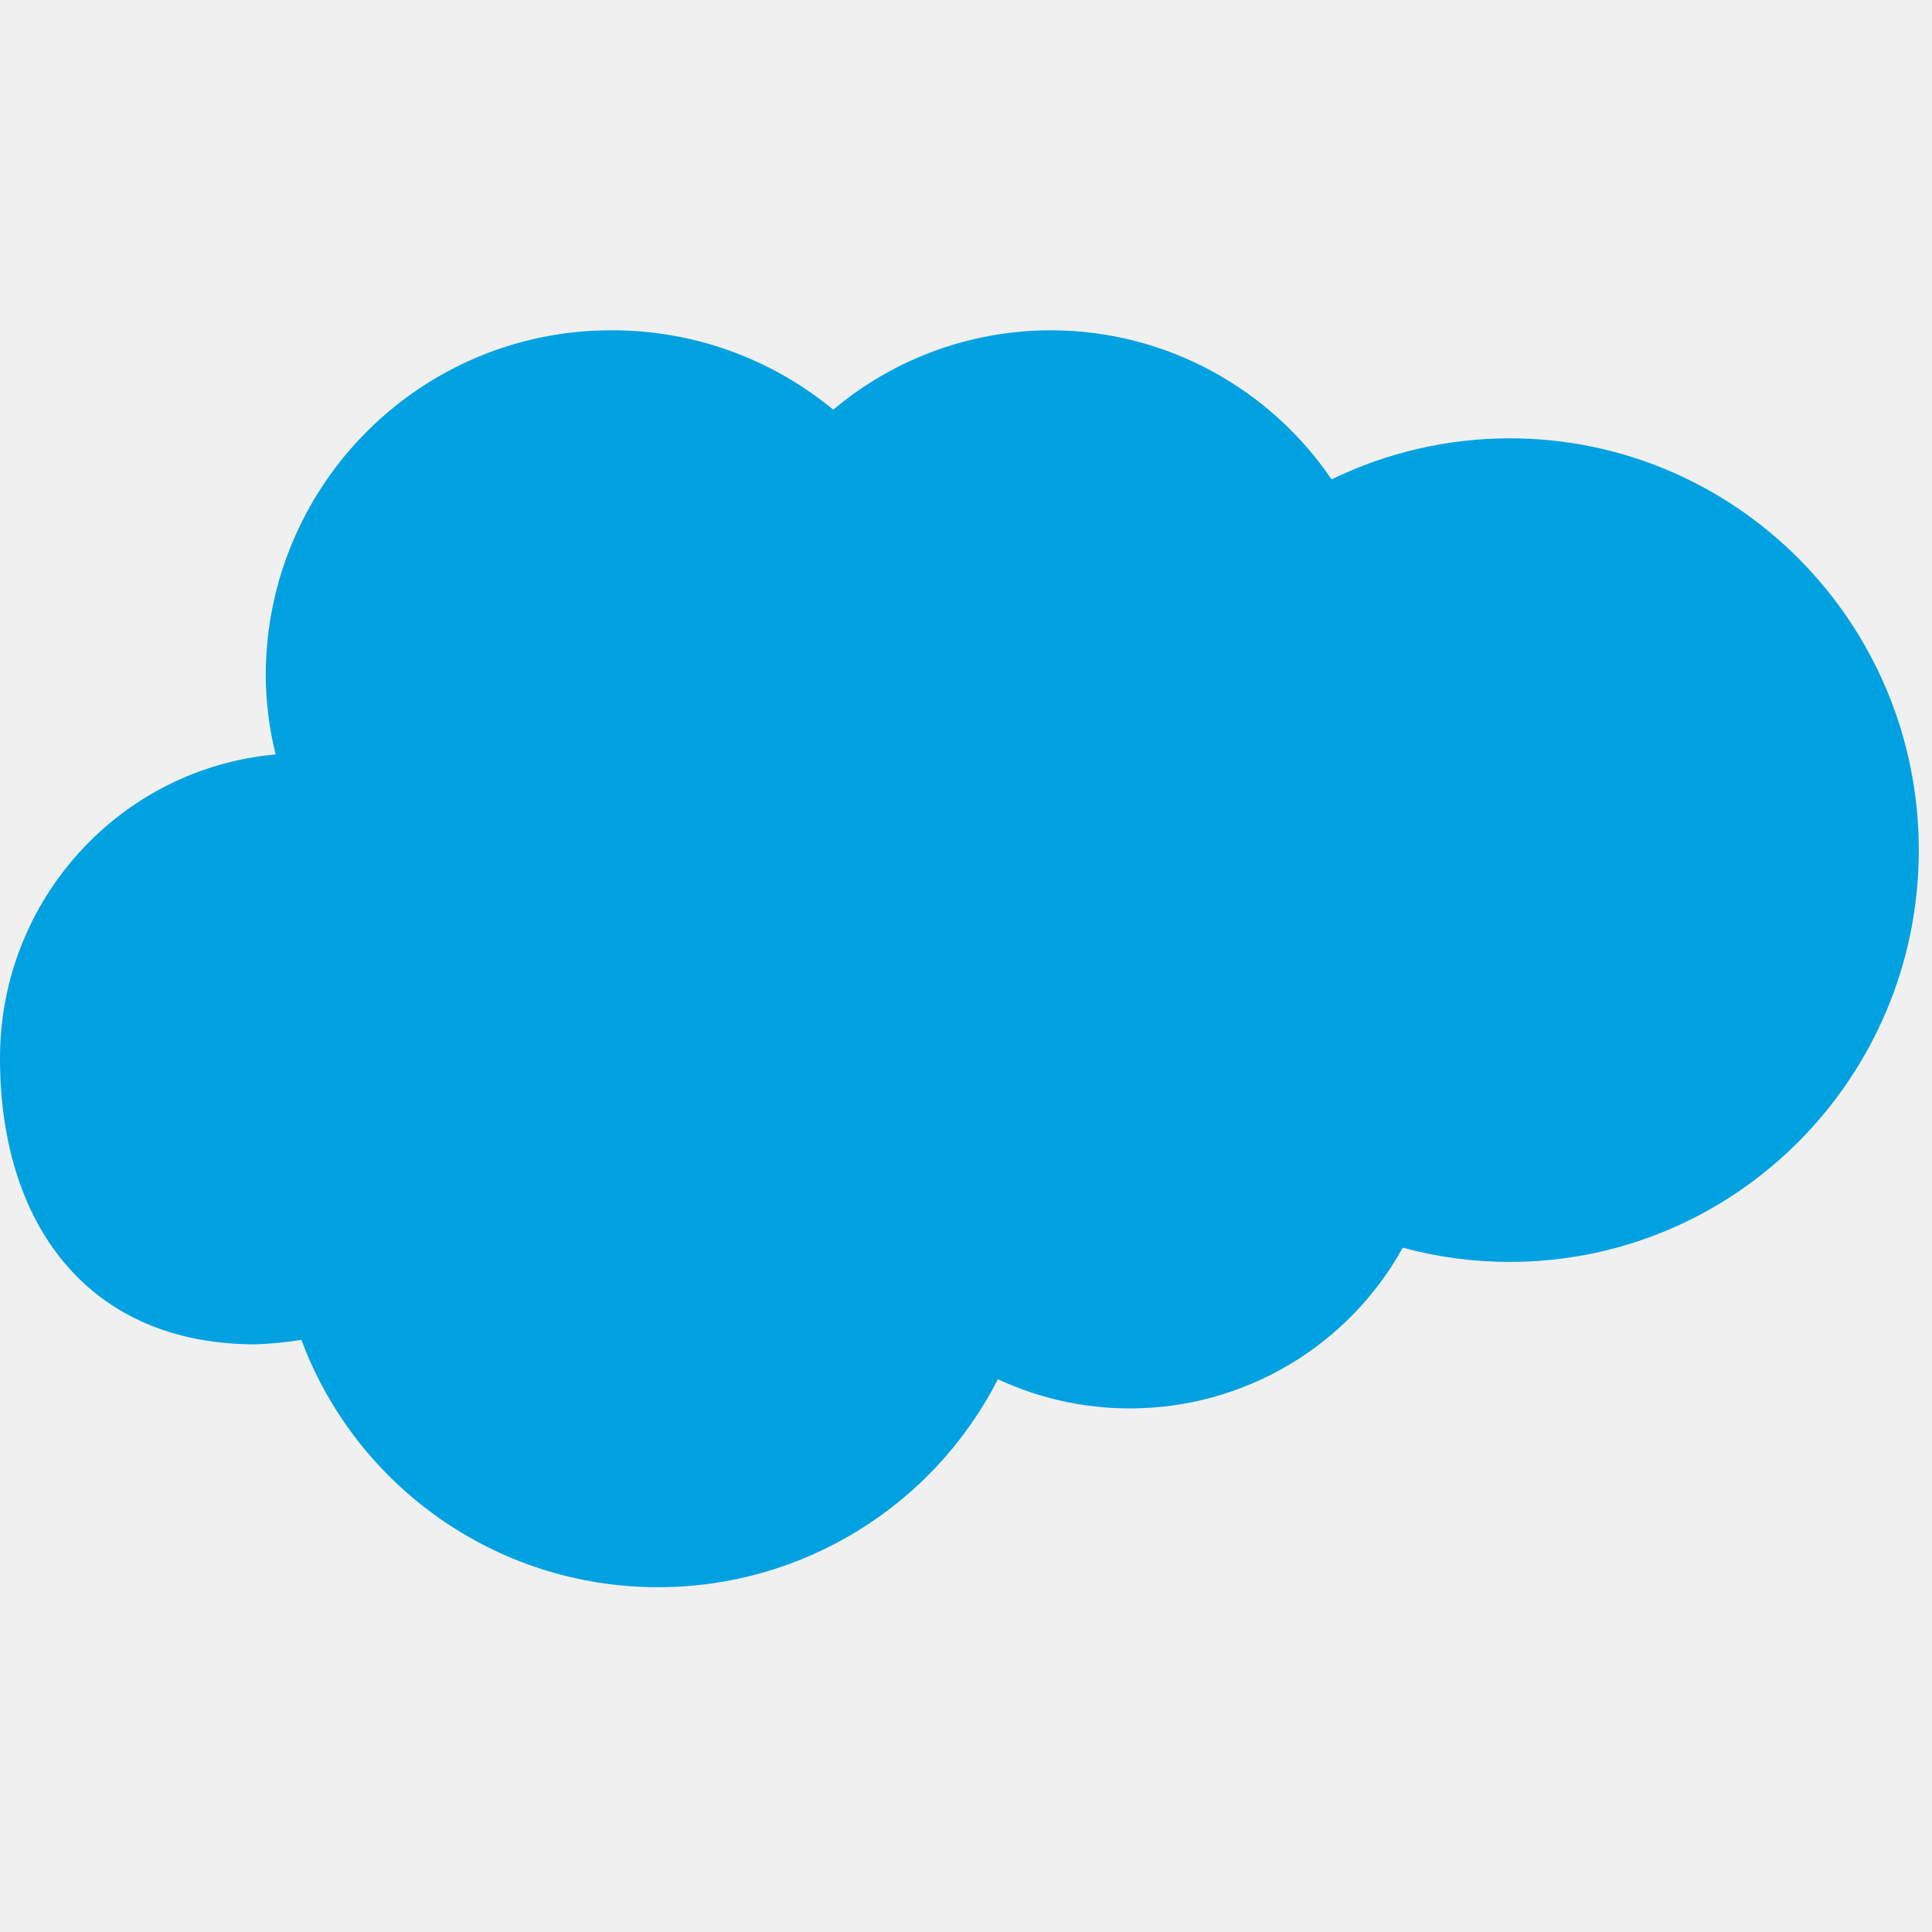
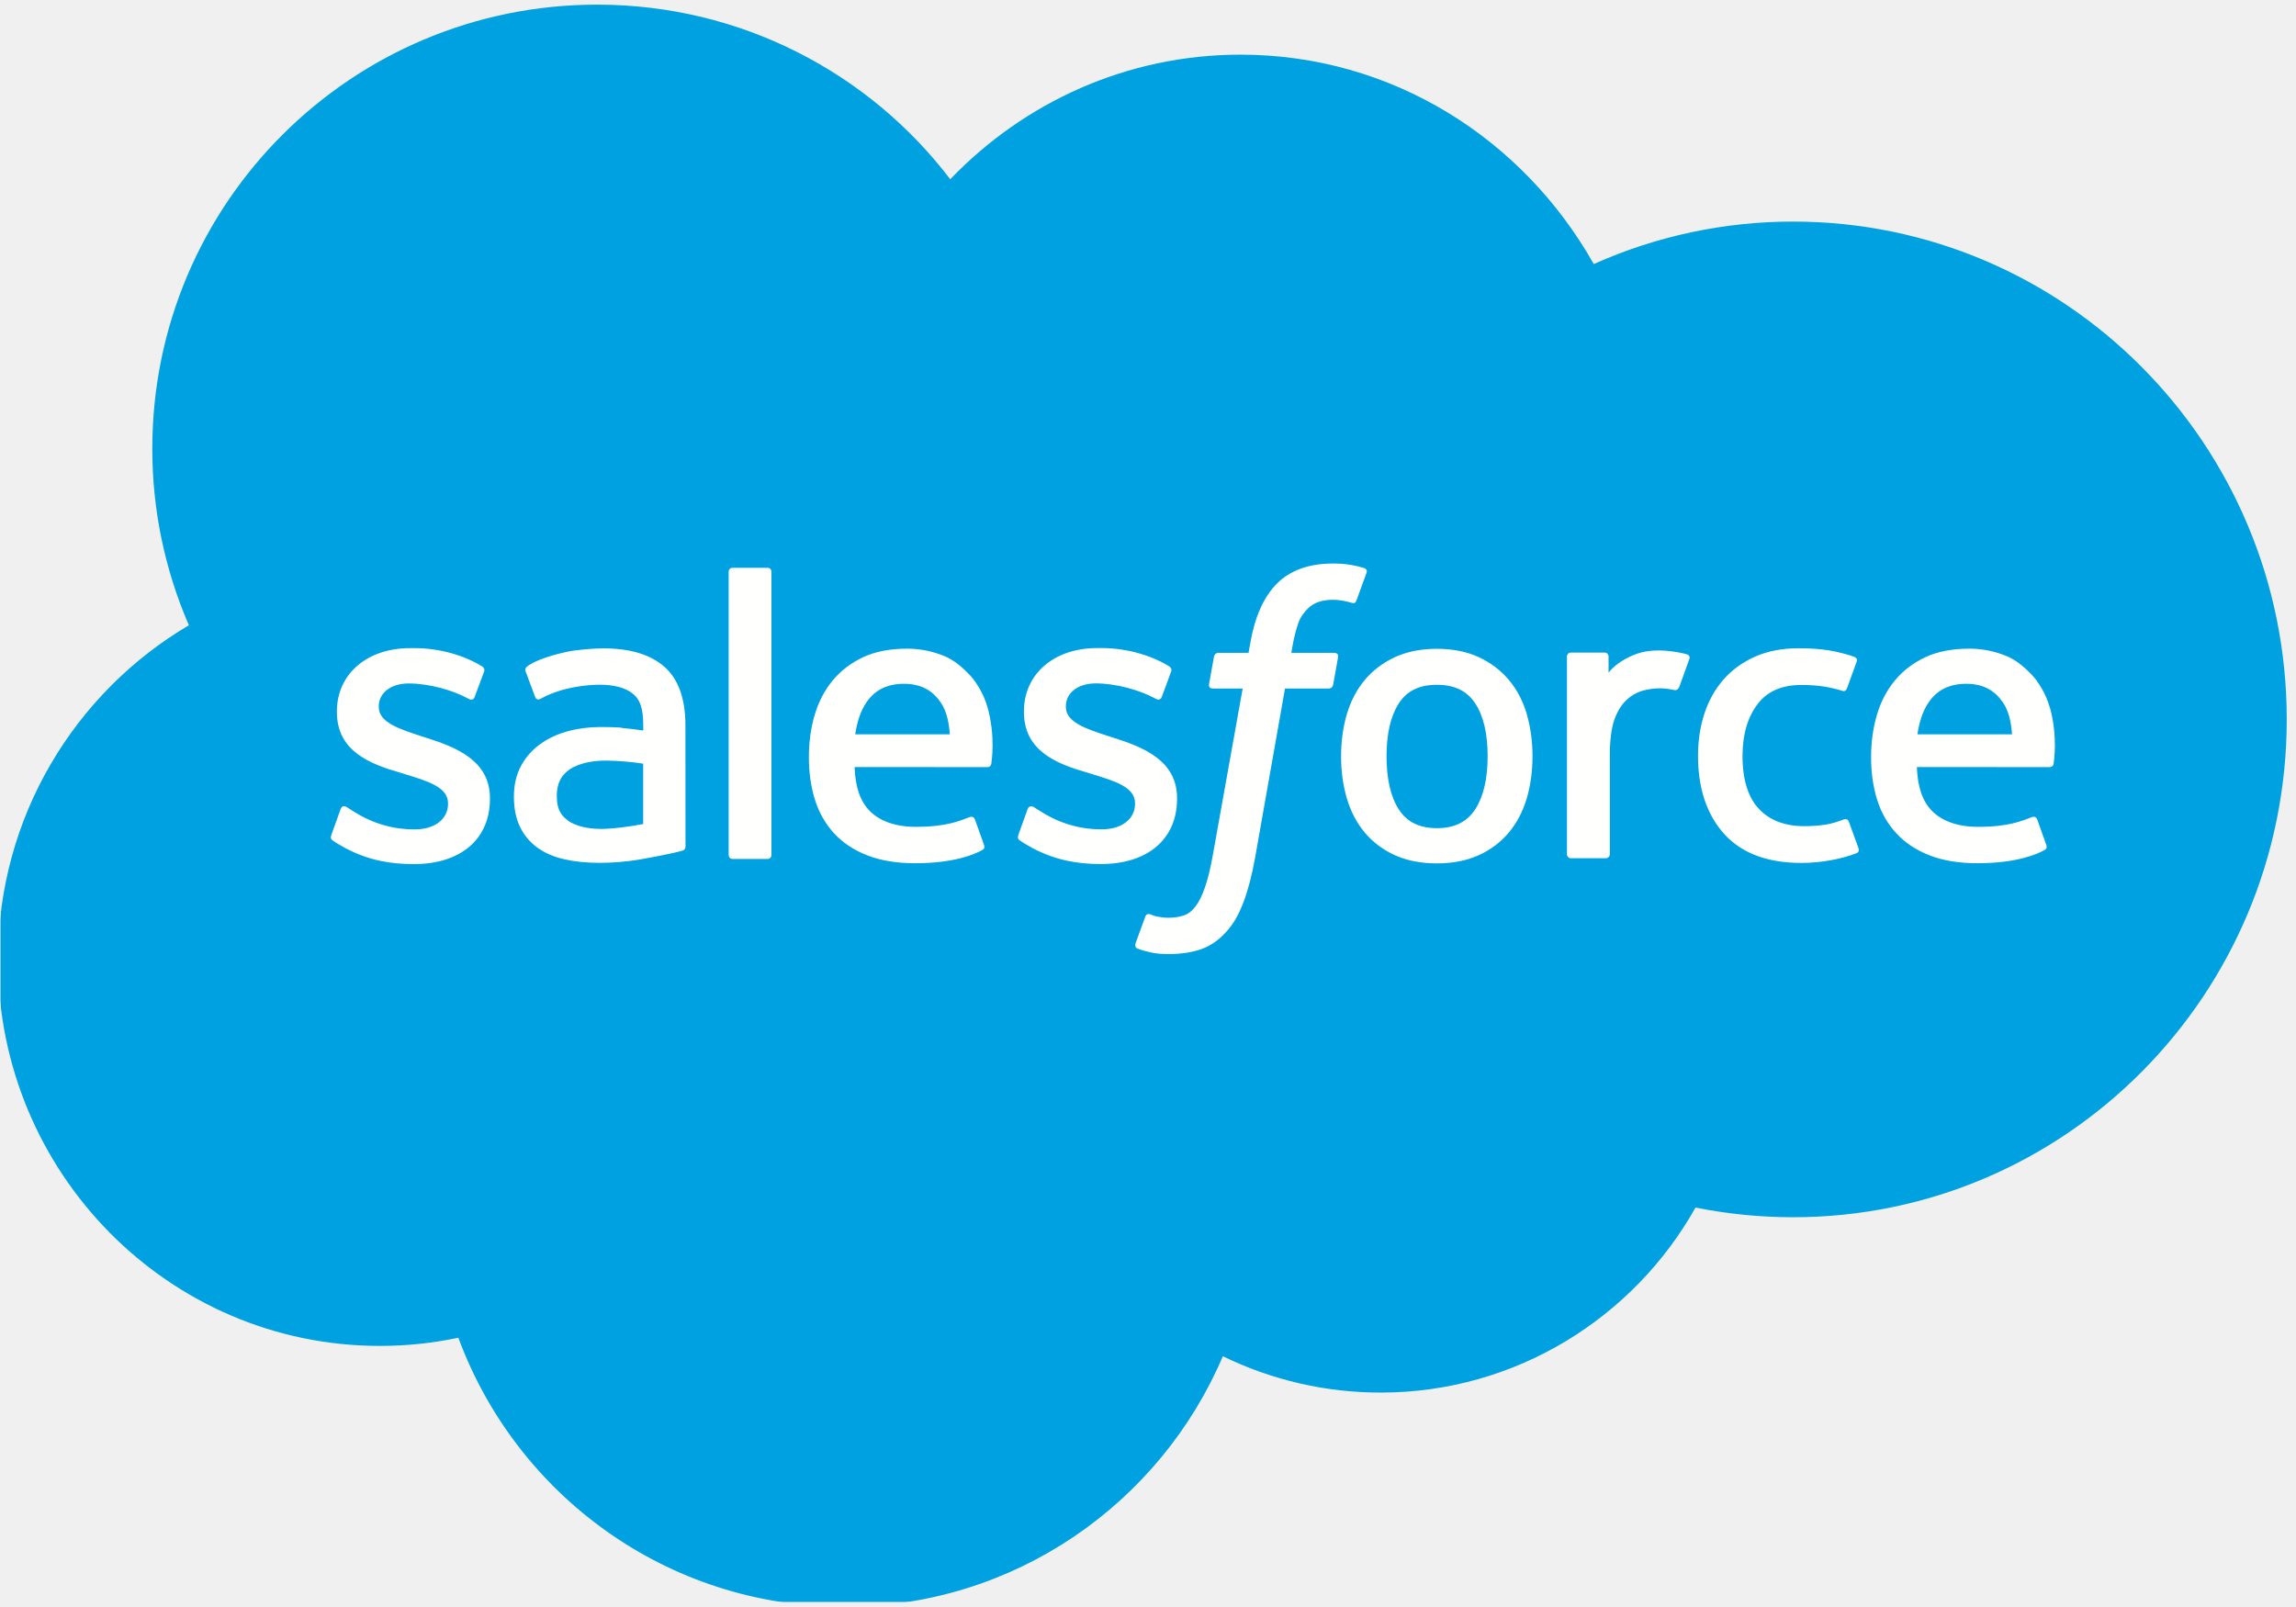
- <svg xmlns="http://www.w3.org/2000/svg" viewBox="0 0 24 24" fill="#00A1E0">
-   <path d="M10.006 5.415a4.195 4.195 0 0 1 3.045-1.312c1.446 0 2.733.735 3.49 1.852a5.065 5.065 0 0 1 2.212-.51c2.808 0 5.083 2.29 5.083 5.115s-2.275 5.116-5.083 5.116a5.036 5.036 0 0 1-1.327-.177 3.876 3.876 0 0 1-3.386 1.997c-.588 0-1.145-.13-1.644-.363a4.737 4.737 0 0 1-4.22 2.584c-2.032 0-3.765-1.278-4.432-3.073A4.453 4.453 0 0 1 3.17 16.7c-2.055 0-3.17-1.469-3.17-3.556 0-1.972 1.5-3.601 3.424-3.772a4.178 4.178 0 0 1-.123-.987 4.292 4.292 0 0 1 4.305-4.282c1.268 0 2.412.549 3.201 1.422l-.801-.11z" />
+ <svg xmlns="http://www.w3.org/2000/svg" xmlns:xlink="http://www.w3.org/1999/xlink" version="1.1" viewBox="0 0 273 191">
+   <defs>
+     <path id="a" d="m0.06 0.5h272v190h-272z" />
+   </defs>
+   <g fill-rule="evenodd">
+     <mask id="b" fill="#fff">
+       <use xlink:href="#a" />
+     </mask>
+     <path d="m113 21.3c8.78-9.14 21-14.8 34.5-14.8 18 0 33.6 10 42 24.9a58 58 0 0 1 23.7-5.05c32.4 0 58.7 26.5 58.7 59.2s-26.3 59.2-58.7 59.2c-3.96 0-7.82-0.398-11.6-1.15-7.35 13.1-21.4 22-37.4 22a42.7 42.7 0 0 1-18.8-4.32c-7.45 17.5-24.8 29.8-45 29.8-21.1 0-39-13.3-45.9-32a45.1 45.1 0 0 1-9.34 0.972c-25.1 0-45.4-20.6-45.4-45.9 0-17 9.14-31.8 22.7-39.8a52.6 52.6 0 0 1-4.35-21c0-29.2 23.7-52.8 52.9-52.8 17.1 0 32.4 8.15 42 20.8" fill="#00A1E0" mask="url(#b)" />
+     <path d="m39.4 99.3c-0.171 0.446 0.061 0.539 0.116 0.618 0.511 0.37 1.03 0.638 1.55 0.939 2.78 1.47 5.4 1.9 8.14 1.9 5.58 0 9.05-2.97 9.05-7.75v-0.094c0-4.42-3.92-6.03-7.58-7.18l-0.479-0.155c-2.77-0.898-5.16-1.68-5.16-3.5v-0.093c0-1.56 1.4-2.71 3.56-2.71 2.4 0 5.26 0.799 7.09 1.81 0 0 0.542 0.35 0.739-0.173 0.107-0.283 1.04-2.78 1.14-3.06 0.106-0.293-0.08-0.514-0.271-0.628-2.1-1.28-5-2.15-8-2.15l-0.557 2e-3c-5.11 0-8.68 3.09-8.68 7.51v0.095c0 4.66 3.94 6.18 7.62 7.23l0.592 0.184c2.68 0.824 5 1.54 5 3.42v0.094c0 1.73-1.51 3.02-3.93 3.02-0.941 0-3.94-0.016-7.19-2.07-0.393-0.229-0.617-0.394-0.92-0.579-0.16-0.097-0.56-0.272-0.734 0.252l-1.1 3.06m81.7 0c-0.171 0.446 0.061 0.539 0.118 0.618 0.509 0.37 1.03 0.638 1.55 0.939 2.78 1.47 5.4 1.9 8.14 1.9 5.58 0 9.05-2.97 9.05-7.75v-0.094c0-4.42-3.91-6.03-7.58-7.18l-0.479-0.155c-2.77-0.898-5.16-1.68-5.16-3.5v-0.093c0-1.56 1.4-2.71 3.56-2.71 2.4 0 5.25 0.799 7.09 1.81 0 0 0.542 0.35 0.74-0.173 0.106-0.283 1.04-2.78 1.13-3.06 0.107-0.293-0.08-0.514-0.27-0.628-2.1-1.28-5-2.15-8-2.15l-0.558 2e-3c-5.11 0-8.68 3.09-8.68 7.51v0.095c0 4.66 3.94 6.18 7.62 7.23l0.591 0.184c2.69 0.824 5 1.54 5 3.42v0.094c0 1.73-1.51 3.02-3.93 3.02-0.943 0-3.95-0.016-7.19-2.07-0.393-0.229-0.623-0.387-0.921-0.579-0.101-0.064-0.572-0.248-0.733 0.252l-1.1 3.06m55.8-9.36c0 2.7-0.504 4.83-1.49 6.34-0.984 1.49-2.47 2.22-4.54 2.22s-3.55-0.724-4.52-2.21c-0.977-1.5-1.47-3.64-1.47-6.34 0-2.7 0.496-4.82 1.47-6.31 0.968-1.48 2.44-2.19 4.52-2.19s3.56 0.717 4.54 2.19c0.992 1.49 1.49 3.61 1.49 6.31m4.66-5.01c-0.459-1.55-1.17-2.91-2.12-4.05-0.951-1.14-2.15-2.06-3.58-2.72-1.42-0.665-3.1-1-5-1s-3.57 0.337-5 1c-1.42 0.664-2.63 1.58-3.58 2.72-0.948 1.14-1.66 2.5-2.12 4.05-0.455 1.54-0.686 3.22-0.686 5.01 0 1.79 0.231 3.47 0.686 5.01 0.457 1.55 1.17 2.91 2.12 4.05 0.951 1.14 2.16 2.05 3.58 2.7 1.43 0.648 3.11 0.978 5 0.978 1.89 0 3.57-0.33 4.99-0.978 1.42-0.648 2.63-1.56 3.58-2.7 0.949-1.14 1.66-2.5 2.12-4.05 0.454-1.54 0.685-3.22 0.685-5.01 0-1.78-0.231-3.47-0.685-5.01m38.3 12.8c-0.153-0.453-0.595-0.282-0.595-0.282-0.677 0.259-1.4 0.499-2.17 0.619-0.776 0.122-1.64 0.183-2.55 0.183-2.25 0-4.05-0.671-5.33-2-1.29-1.33-2.01-3.47-2-6.37 7e-3 -2.64 0.645-4.62 1.79-6.14 1.13-1.5 2.87-2.28 5.17-2.28 1.92 0 3.39 0.223 4.93 0.705 0 0 0.365 0.159 0.54-0.322 0.409-1.13 0.711-1.94 1.15-3.18 0.124-0.355-0.18-0.505-0.291-0.548-0.604-0.236-2.03-0.623-3.11-0.786-1.01-0.154-2.18-0.234-3.5-0.234-1.96 0-3.7 0.335-5.19 0.999-1.49 0.663-2.75 1.58-3.75 2.72-1 1.14-1.76 2.5-2.27 4.05-0.505 1.54-0.76 3.23-0.76 5.02 0 3.86 1.04 6.99 3.1 9.28 2.06 2.3 5.16 3.46 9.2 3.46 2.39 0 4.84-0.483 6.6-1.18 0 0 0.336-0.162 0.19-0.554l-1.15-3.16m8.15-10.4c0.223-1.5 0.634-2.75 1.28-3.72 0.967-1.48 2.44-2.29 4.51-2.29 2.07 0 3.44 0.814 4.42 2.29 0.65 0.975 0.934 2.27 1.04 3.72l-11.3-2e-3zm15.7-3.3c-0.397-1.49-1.38-3-2.02-3.69-1.02-1.09-2.01-1.86-3-2.28a11.5 11.5 0 0 0-4.52-0.917c-1.97 0-3.76 0.333-5.21 1.01-1.45 0.682-2.67 1.61-3.63 2.77-0.959 1.16-1.68 2.53-2.14 4.1-0.46 1.55-0.692 3.25-0.692 5.03 0 1.82 0.241 3.51 0.715 5.04 0.479 1.54 1.25 2.89 2.29 4.01 1.04 1.13 2.37 2.01 3.97 2.63 1.59 0.615 3.52 0.934 5.73 0.927 4.56-0.015 6.96-1.03 7.94-1.58 0.175-0.098 0.34-0.267 0.134-0.754l-1.03-2.89c-0.158-0.431-0.594-0.275-0.594-0.275-1.13 0.422-2.73 1.18-6.48 1.17-2.45-4e-3 -4.26-0.727-5.4-1.86-1.16-1.16-1.74-2.85-1.83-5.25l15.8 0.012s0.416-4e-3 0.459-0.41c0.017-0.168 0.541-3.24-0.471-6.79zm-142 3.3c0.223-1.5 0.635-2.75 1.28-3.72 0.968-1.48 2.44-2.29 4.51-2.29 2.07 0 3.44 0.814 4.42 2.29 0.649 0.975 0.933 2.27 1.04 3.72l-11.3-2e-3zm15.7-3.3c-0.396-1.49-1.38-3-2.02-3.69-1.02-1.09-2.01-1.86-3-2.28a11.5 11.5 0 0 0-4.52-0.917c-1.97 0-3.76 0.333-5.21 1.01-1.45 0.682-2.67 1.61-3.63 2.77-0.957 1.16-1.68 2.53-2.14 4.1-0.459 1.55-0.69 3.25-0.69 5.03 0 1.82 0.239 3.51 0.716 5.04 0.478 1.54 1.25 2.89 2.28 4.01 1.04 1.13 2.37 2.01 3.97 2.63 1.59 0.615 3.51 0.934 5.73 0.927 4.56-0.015 6.96-1.03 7.94-1.58 0.174-0.098 0.34-0.267 0.133-0.754l-1.03-2.89c-0.159-0.431-0.595-0.275-0.595-0.275-1.13 0.422-2.73 1.18-6.48 1.17-2.44-4e-3 -4.26-0.727-5.4-1.86-1.16-1.16-1.74-2.85-1.83-5.25l15.8 0.012s0.416-4e-3 0.459-0.41c0.017-0.168 0.541-3.24-0.472-6.79zm-49.8 13.6c-0.619-0.494-0.705-0.615-0.91-0.936-0.313-0.483-0.473-1.17-0.473-2.05 0-1.38 0.46-2.38 1.41-3.05-0.01 2e-3 1.36-1.18 4.58-1.14a32 32 0 0 1 4.28 0.365v7.17h2e-3s-2 0.431-4.26 0.567c-3.21 0.193-4.63-0.924-4.62-0.921zm6.28-11.1c-0.64-0.047-1.47-0.07-2.46-0.07-1.35 0-2.66 0.168-3.88 0.498-1.23 0.332-2.34 0.846-3.29 1.53a7.63 7.63 0 0 0-2.29 2.6c-0.559 1.04-0.844 2.26-0.844 3.64 0 1.4 0.243 2.61 0.723 3.6a6.54 6.54 0 0 0 2.06 2.47c0.877 0.638 1.96 1.11 3.21 1.39 1.24 0.283 2.64 0.426 4.18 0.426 1.62 0 3.23-0.136 4.79-0.399a95.1 95.1 0 0 0 3.97-0.772c0.526-0.121 1.11-0.28 1.11-0.28 0.39-0.099 0.36-0.516 0.36-0.516l-9e-3 -14.4c0-3.16-0.844-5.51-2.51-6.96-1.66-1.45-4.09-2.18-7.24-2.18-1.18 0-3.09 0.16-4.23 0.389 0 0-3.44 0.668-4.86 1.78 0 0-0.312 0.192-0.142 0.627l1.12 3c0.139 0.389 0.518 0.256 0.518 0.256s0.119-0.047 0.259-0.13c3.03-1.65 6.87-1.6 6.87-1.6 1.7 0 3.02 0.345 3.9 1.02 0.861 0.661 1.3 1.66 1.3 3.76v0.667c-1.35-0.196-2.6-0.309-2.6-0.309zm127-8.13a0.428 0.428 0 0 0-0.237-0.568c-0.269-0.102-1.61-0.385-2.64-0.449-1.98-0.124-3.08 0.21-4.07 0.654-0.978 0.441-2.06 1.15-2.66 1.97l-2e-3 -1.92c0-0.264-0.187-0.477-0.453-0.477h-4.04c-0.262 0-0.452 0.213-0.452 0.477v23.5a0.48 0.48 0 0 0 0.479 0.479h4.14a0.479 0.479 0 0 0 0.478-0.479v-11.8c0-1.58 0.174-3.15 0.521-4.14 0.342-0.979 0.807-1.76 1.38-2.32a4.79 4.79 0 0 1 1.95-1.17 7.68 7.68 0 0 1 2.12-0.298c0.825 0 1.73 0.212 1.73 0.212 0.304 0.034 0.473-0.152 0.576-0.426 0.271-0.721 1.04-2.88 1.19-3.31" fill="#FFFFFE" />
+     <path d="M162.201 67.548a13.258 13.258 0 0 0-1.559-.37 12.217 12.217 0 0 0-2.144-.166c-2.853 0-5.102.806-6.681 2.398-1.568 1.58-2.635 3.987-3.17 7.154l-.193 1.069h-3.581s-.437-.018-.529.459l-.588 3.28c-.041.314.094.51.514.508h3.486l-3.537 19.743c-.277 1.59-.594 2.898-.945 3.889-.346.978-.684 1.711-1.1 2.243-.403.515-.785.894-1.444 1.115-.544.183-1.17.267-1.856.267-.382 0-.89-.064-1.265-.139-.375-.074-.57-.158-.851-.276 0 0-.409-.156-.57.254-.131.335-1.06 2.89-1.17 3.206-.112.312.045.558.243.629.464.166.809.272 1.441.421.878.207 1.618.22 2.311.22 1.452 0 2.775-.204 3.872-.6 1.104-.399 2.065-1.094 2.915-2.035.919-1.015 1.497-2.078 2.05-3.528.547-1.437 1.013-3.221 1.386-5.3l3.554-20.109h5.196s.438.016.529-.459l.588-3.28c.041-.314-.093-.51-.515-.508h-5.043c.025-.114.254-1.888.833-3.558.247-.713.712-1.288 1.106-1.683a3.273 3.273 0 0 1 1.321-.822 5.48 5.48 0 0 1 1.693-.244c.475 0 .941.057 1.296.131.489.104.679.159.807.197.514.157.583.005.684-.244l1.206-3.312c.124-.356-.178-.506-.29-.55m-70.474 34.117c0 .264-.188.479-.452.479h-4.183c-.265 0-.453-.215-.453-.479V67.997c0-.263.188-.476.453-.476h4.183c.264 0 .452.213.452.476v33.668" fill="#FFFFFE" />
+   </g>
</svg>
